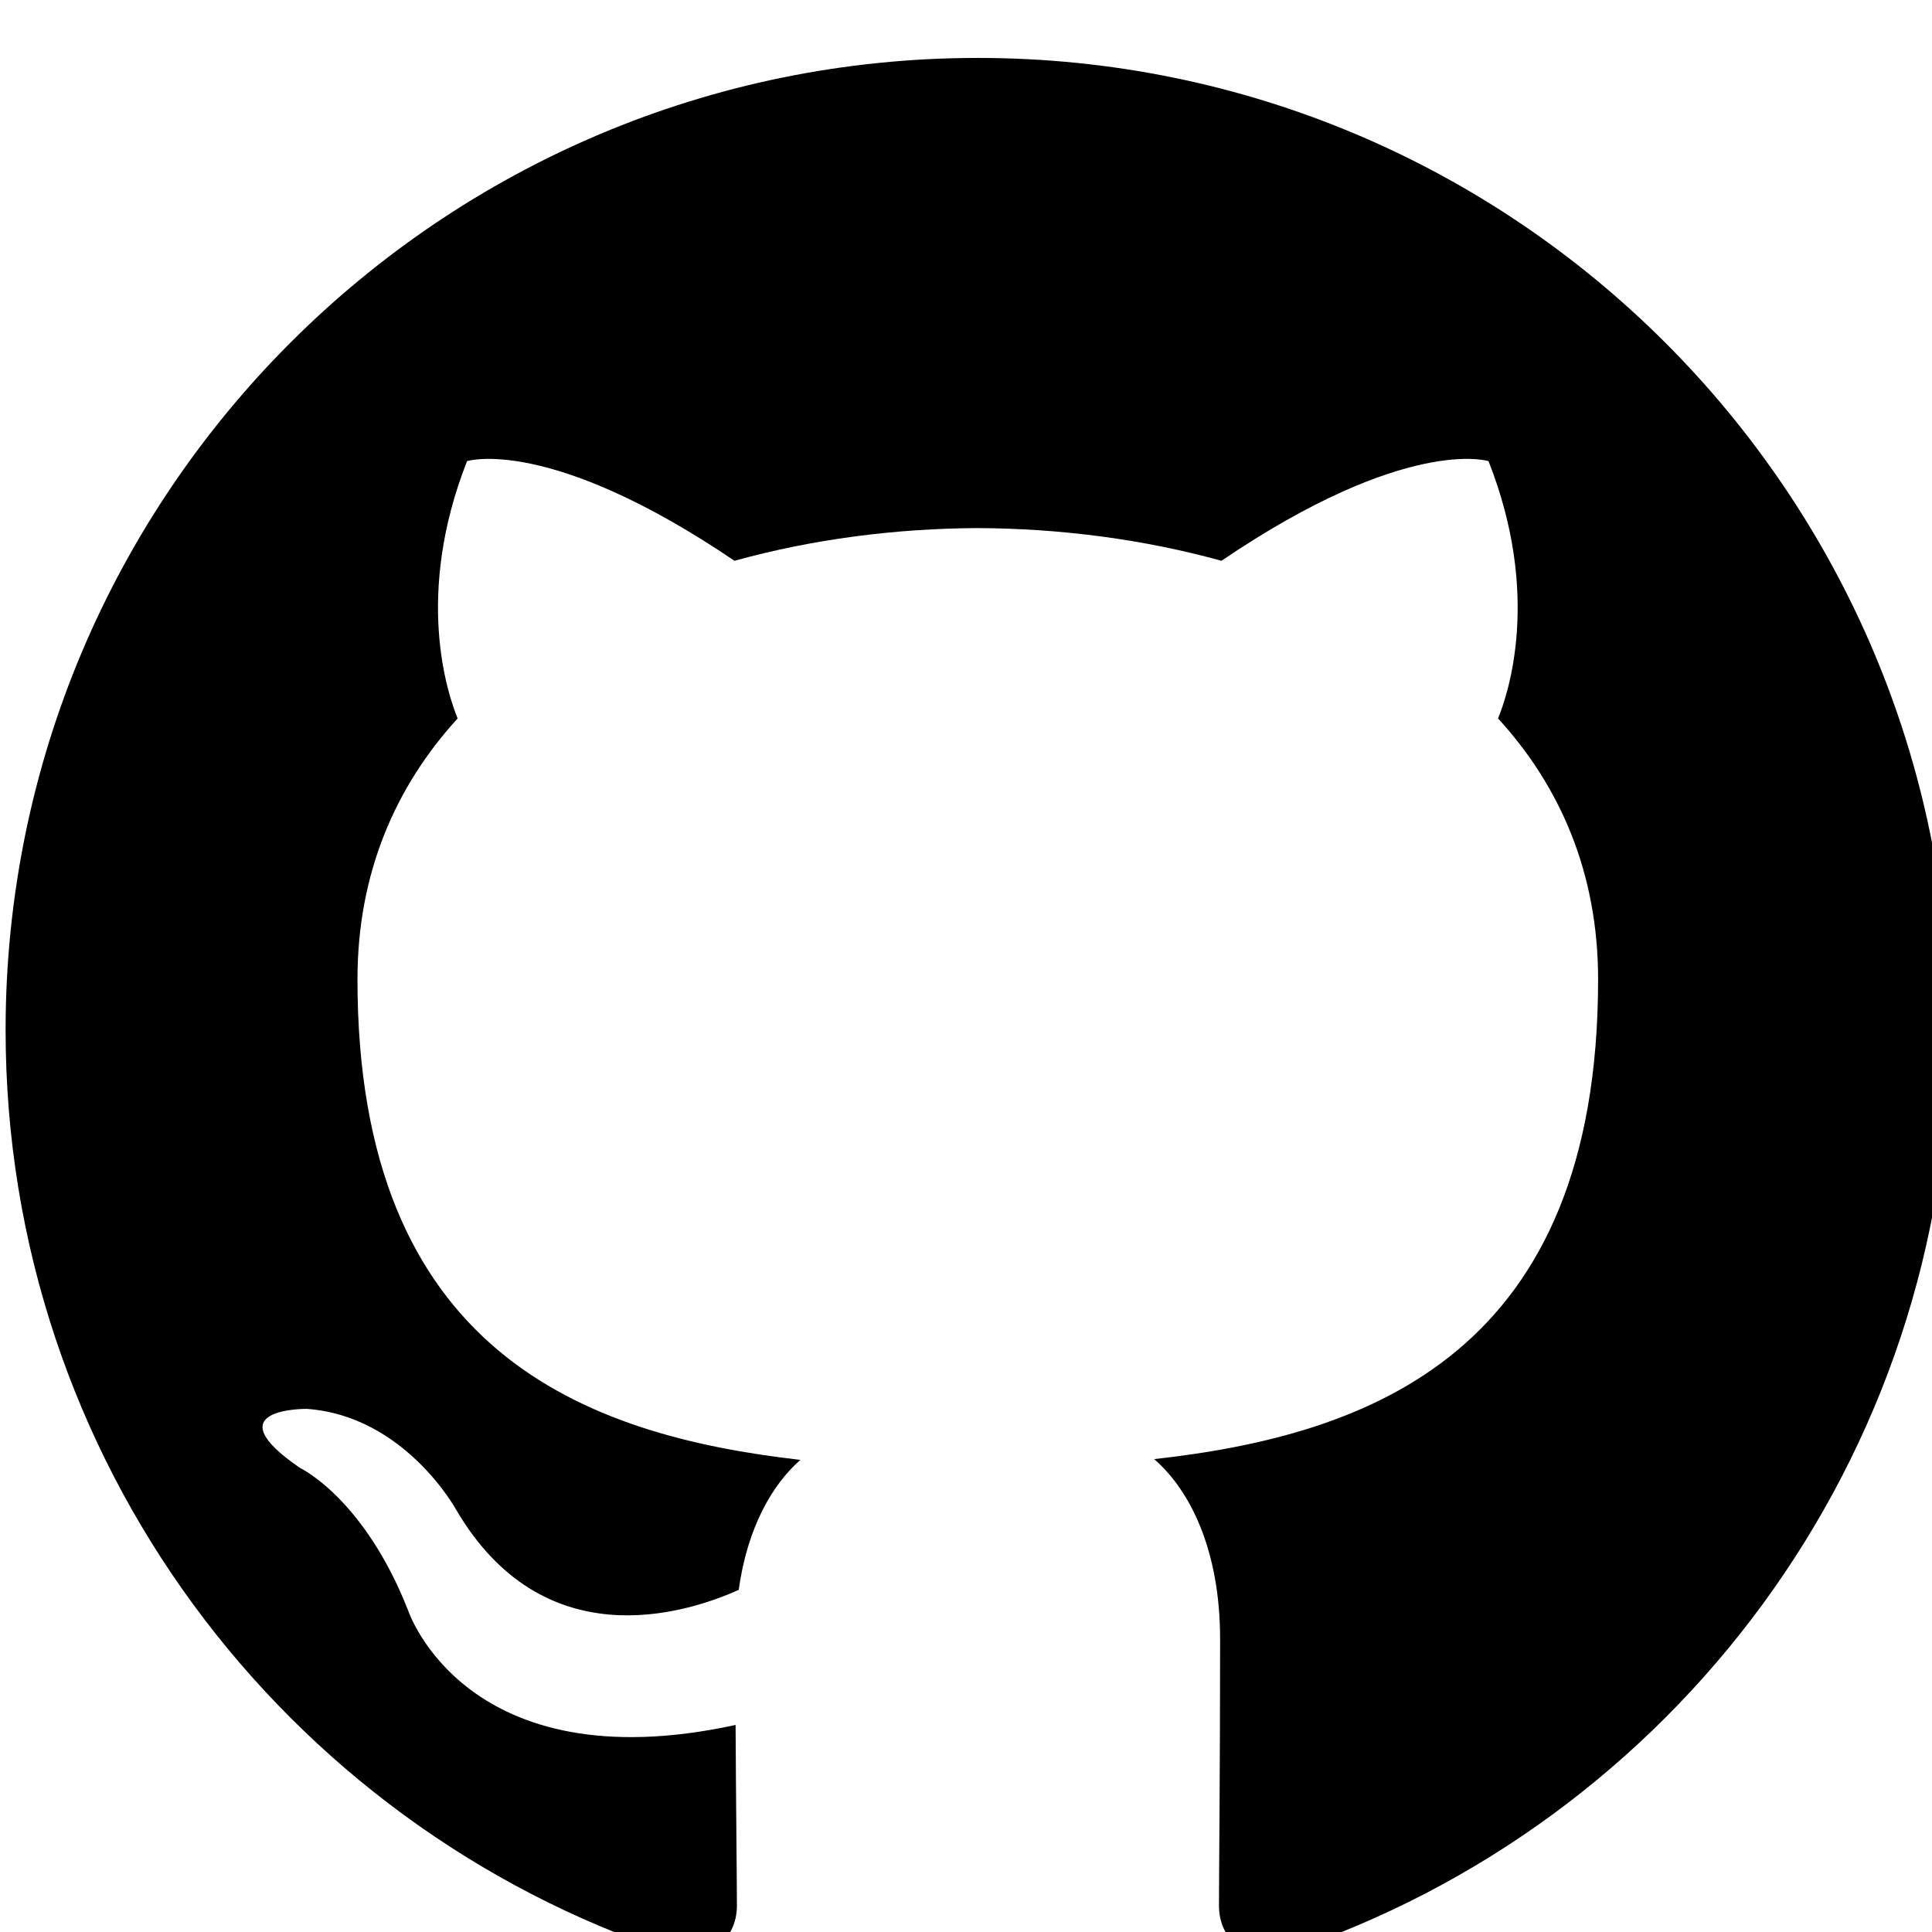
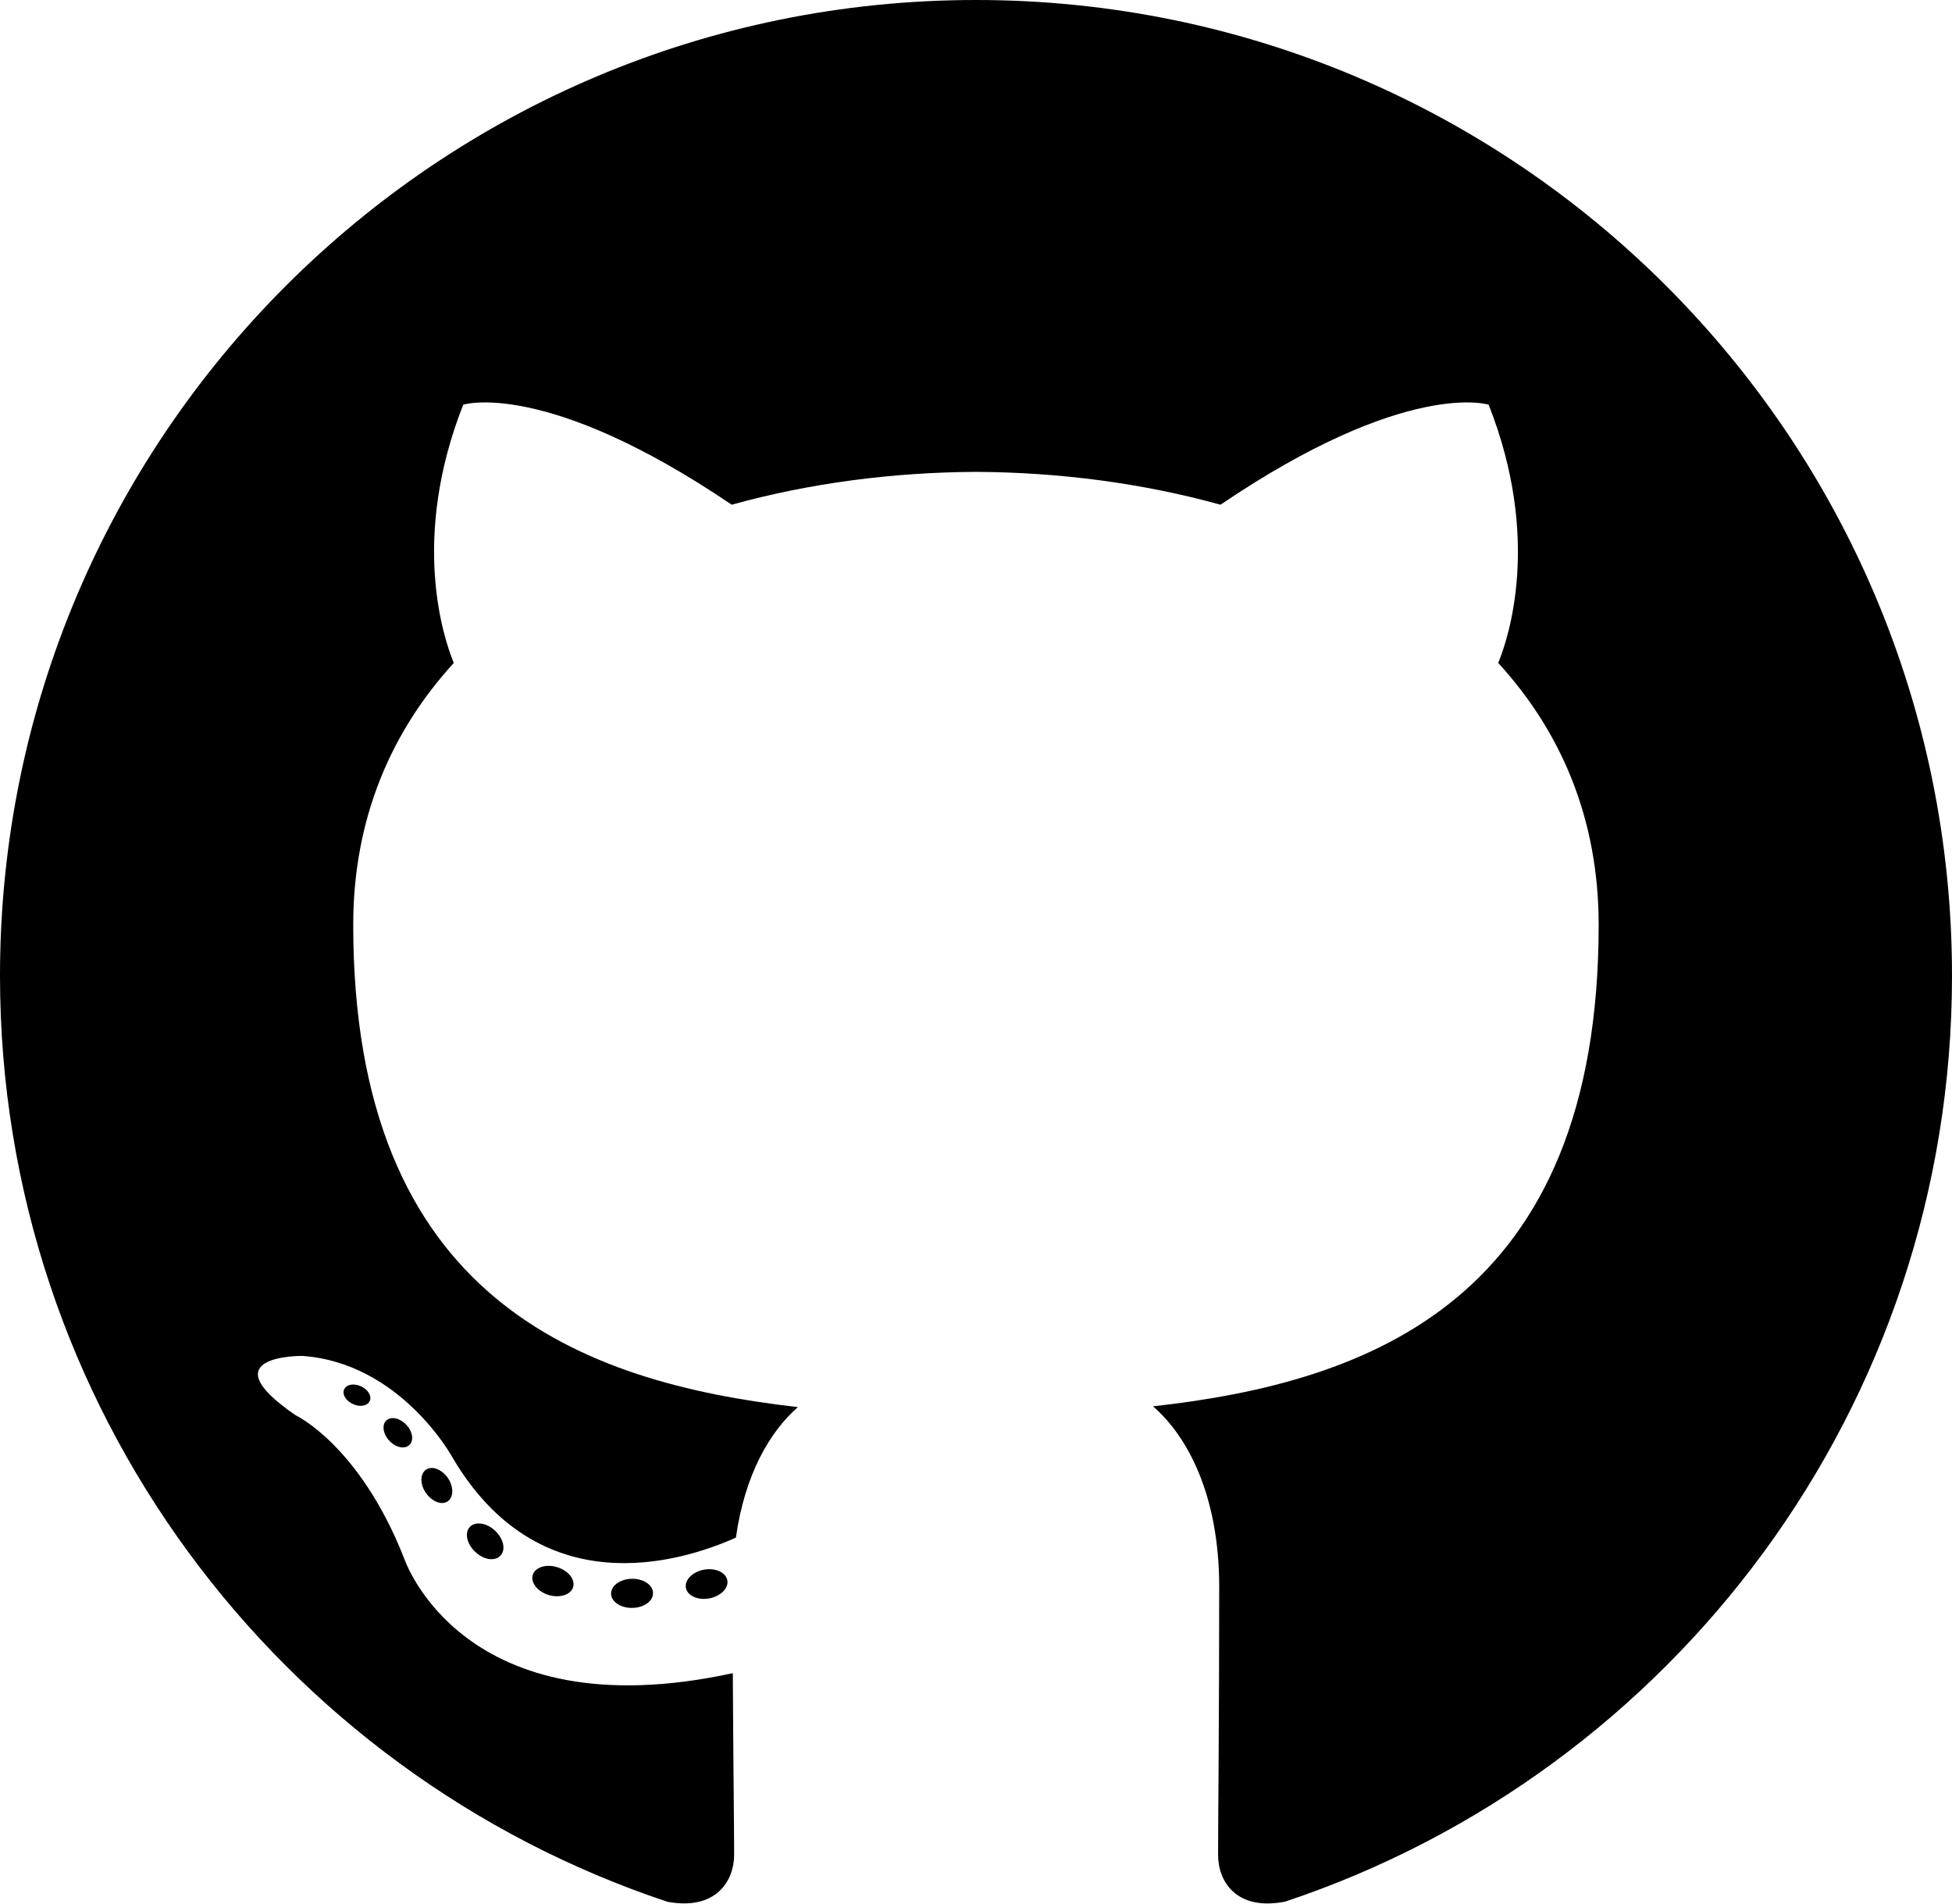
- <svg xmlns="http://www.w3.org/2000/svg" class="icon icon-github" version="1.1" id="svg45" xml:space="preserve" viewBox="273 250 160 160">
-   <defs id="defs49" />
-   <g id="g53" transform="matrix(1.333333,0,0,-1.333333,0,666.6533)">
-     <path d="m 265.486,308.892 c -33.347,0 -60.388,-27.036 -60.388,-60.388 0,-26.681 17.303,-49.317 41.297,-57.302 3.018,-0.559 4.126,1.31 4.126,2.905 0,1.44 -0.056,6.197 -0.082,11.243 -16.8,-3.653 -20.345,7.125 -20.345,7.125 -2.747,6.98 -6.705,8.836 -6.705,8.836 -5.479,3.748 0.413,3.671 0.413,3.671 6.064,-0.425 9.257,-6.224 9.257,-6.224 5.386,-9.231 14.127,-6.562 17.573,-5.019 0.542,3.903 2.107,6.568 3.834,8.075 -13.413,1.527 -27.513,6.705 -27.513,29.844 0,6.593 2.359,11.98 6.222,16.209 -0.627,1.522 -2.694,7.663 0.585,15.981 0,0 5.071,1.623 16.611,-6.19 4.817,1.338 9.983,2.009 15.115,2.032 5.132,-0.023 10.302,-0.694 15.128,-2.032 11.526,7.813 16.59,6.19 16.59,6.19 3.287,-8.318 1.219,-14.459 0.592,-15.981 3.872,-4.229 6.215,-9.616 6.215,-16.209 0,-23.194 -14.127,-28.301 -27.574,-29.796 2.166,-1.874 4.096,-5.549 4.096,-11.183 0,-8.08 -0.07,-14.583 -0.07,-16.572 0,-1.607 1.087,-3.49 4.148,-2.897 23.981,7.994 41.262,30.622 41.262,57.294 -3e-5,33.352 -27.037,60.388 -60.387,60.388" style="fill-opacity:1;fill-rule:evenodd;stroke:none;stroke-width:0.1" id="path61" />
+ <svg xmlns="http://www.w3.org/2000/svg" class="icon icon-github" version="1.1" id="svg2" xml:space="preserve" viewBox="0 0 161.033 157.058" width="161.033" height="157.058">
+   <defs id="defs6" />
+   <g id="g10" transform="matrix(1.333333,0,0,-1.333333,-386.9613,658.0733)">
+     <g id="g12" transform="scale(0.1)">
+       <path d="m 3506.09,4935.55 c -333.47,0 -603.88,-270.36 -603.88,-603.88 0,-266.81 173.03,-493.17 412.97,-573.02 30.18,-5.59 41.26,13.1 41.26,29.05 0,14.4 -0.56,61.97 -0.82,112.43 -168,-36.53 -203.45,71.25 -203.45,71.25 -27.47,69.8 -67.05,88.36 -67.05,88.36 -54.79,37.48 4.13,36.71 4.13,36.71 60.64,-4.25 92.57,-62.24 92.57,-62.24 53.86,-92.31 141.27,-65.62 175.73,-50.19 5.42,39.03 21.07,65.68 38.34,80.75 -134.13,15.27 -275.13,67.05 -275.13,298.44 0,65.93 23.59,119.8 62.22,162.09 -6.27,15.22 -26.94,76.63 5.85,159.81 0,0 50.71,16.23 166.11,-61.9 48.17,13.38 99.83,20.09 151.15,20.32 51.32,-0.23 103.02,-6.94 151.28,-20.32 115.26,78.13 165.9,61.9 165.9,61.9 32.87,-83.18 12.19,-144.59 5.92,-159.81 38.72,-42.29 62.15,-96.16 62.15,-162.09 0,-231.94 -141.27,-283.01 -275.74,-297.96 21.66,-18.74 40.96,-55.49 40.96,-111.83 0,-80.8 -0.7,-145.83 -0.7,-165.72 0,-16.07 10.87,-34.9 41.48,-28.97 239.81,79.94 412.62,306.22 412.62,572.94 0,333.52 -270.37,603.88 -603.87,603.88" id="path18" />
+       <path d="m 3130.93,4068.51 c -1.33,-3.01 -6.05,-3.9 -10.35,-1.84 -4.38,1.97 -6.84,6.06 -5.42,9.07 1.3,3.08 6.03,3.94 10.4,1.89 4.39,-1.98 6.89,-6.11 5.37,-9.12 v 0" id="path20" />
+       <path d="m 3155.39,4041.23 c -2.88,-2.67 -8.51,-1.43 -12.33,2.79 -3.95,4.21 -4.69,9.84 -1.77,12.55 2.97,2.66 8.43,1.41 12.39,-2.79 3.95,-4.26 4.72,-9.85 1.71,-12.55 v 0" id="path22" />
+       <path d="m 3179.2,4006.45 c -3.7,-2.57 -9.75,-0.16 -13.49,5.21 -3.7,5.37 -3.7,11.81 0.08,14.39 3.75,2.58 9.71,0.25 13.5,-5.07 3.69,-5.46 3.69,-11.9 -0.09,-14.53 v 0" id="path24" />
+       <path d="m 3211.82,3972.85 c -3.31,-3.65 -10.36,-2.67 -15.52,2.31 -5.28,4.87 -6.75,11.78 -3.43,15.43 3.35,3.66 10.44,2.63 15.64,-2.31 5.24,-4.86 6.84,-11.82 3.31,-15.43 v 0" id="path26" />
+       <path d="m 3256.82,3953.34 c -1.46,-4.73 -8.25,-6.88 -15.09,-4.87 -6.83,2.07 -11.3,7.61 -9.92,12.39 1.42,4.76 8.24,7 15.13,4.85 6.82,-2.06 11.3,-7.56 9.88,-12.37 v 0" id="path28" />
+       <path d="m 3306.24,3949.72 c 0.17,-4.98 -5.63,-9.11 -12.81,-9.2 -7.22,-0.16 -13.06,3.87 -13.14,8.77 0,5.03 5.67,9.12 12.89,9.24 7.18,0.14 13.06,-3.86 13.06,-8.81 v 0" id="path30" />
+       <path d="m 3352.23,3957.55 c 0.86,-4.86 -4.13,-9.85 -11.26,-11.18 -7.01,-1.28 -13.5,1.72 -14.39,6.54 -0.87,4.98 4.21,9.97 11.21,11.26 7.14,1.24 13.53,-1.68 14.44,-6.62 v 0" id="path32" />
+     </g>
  </g>
</svg>
